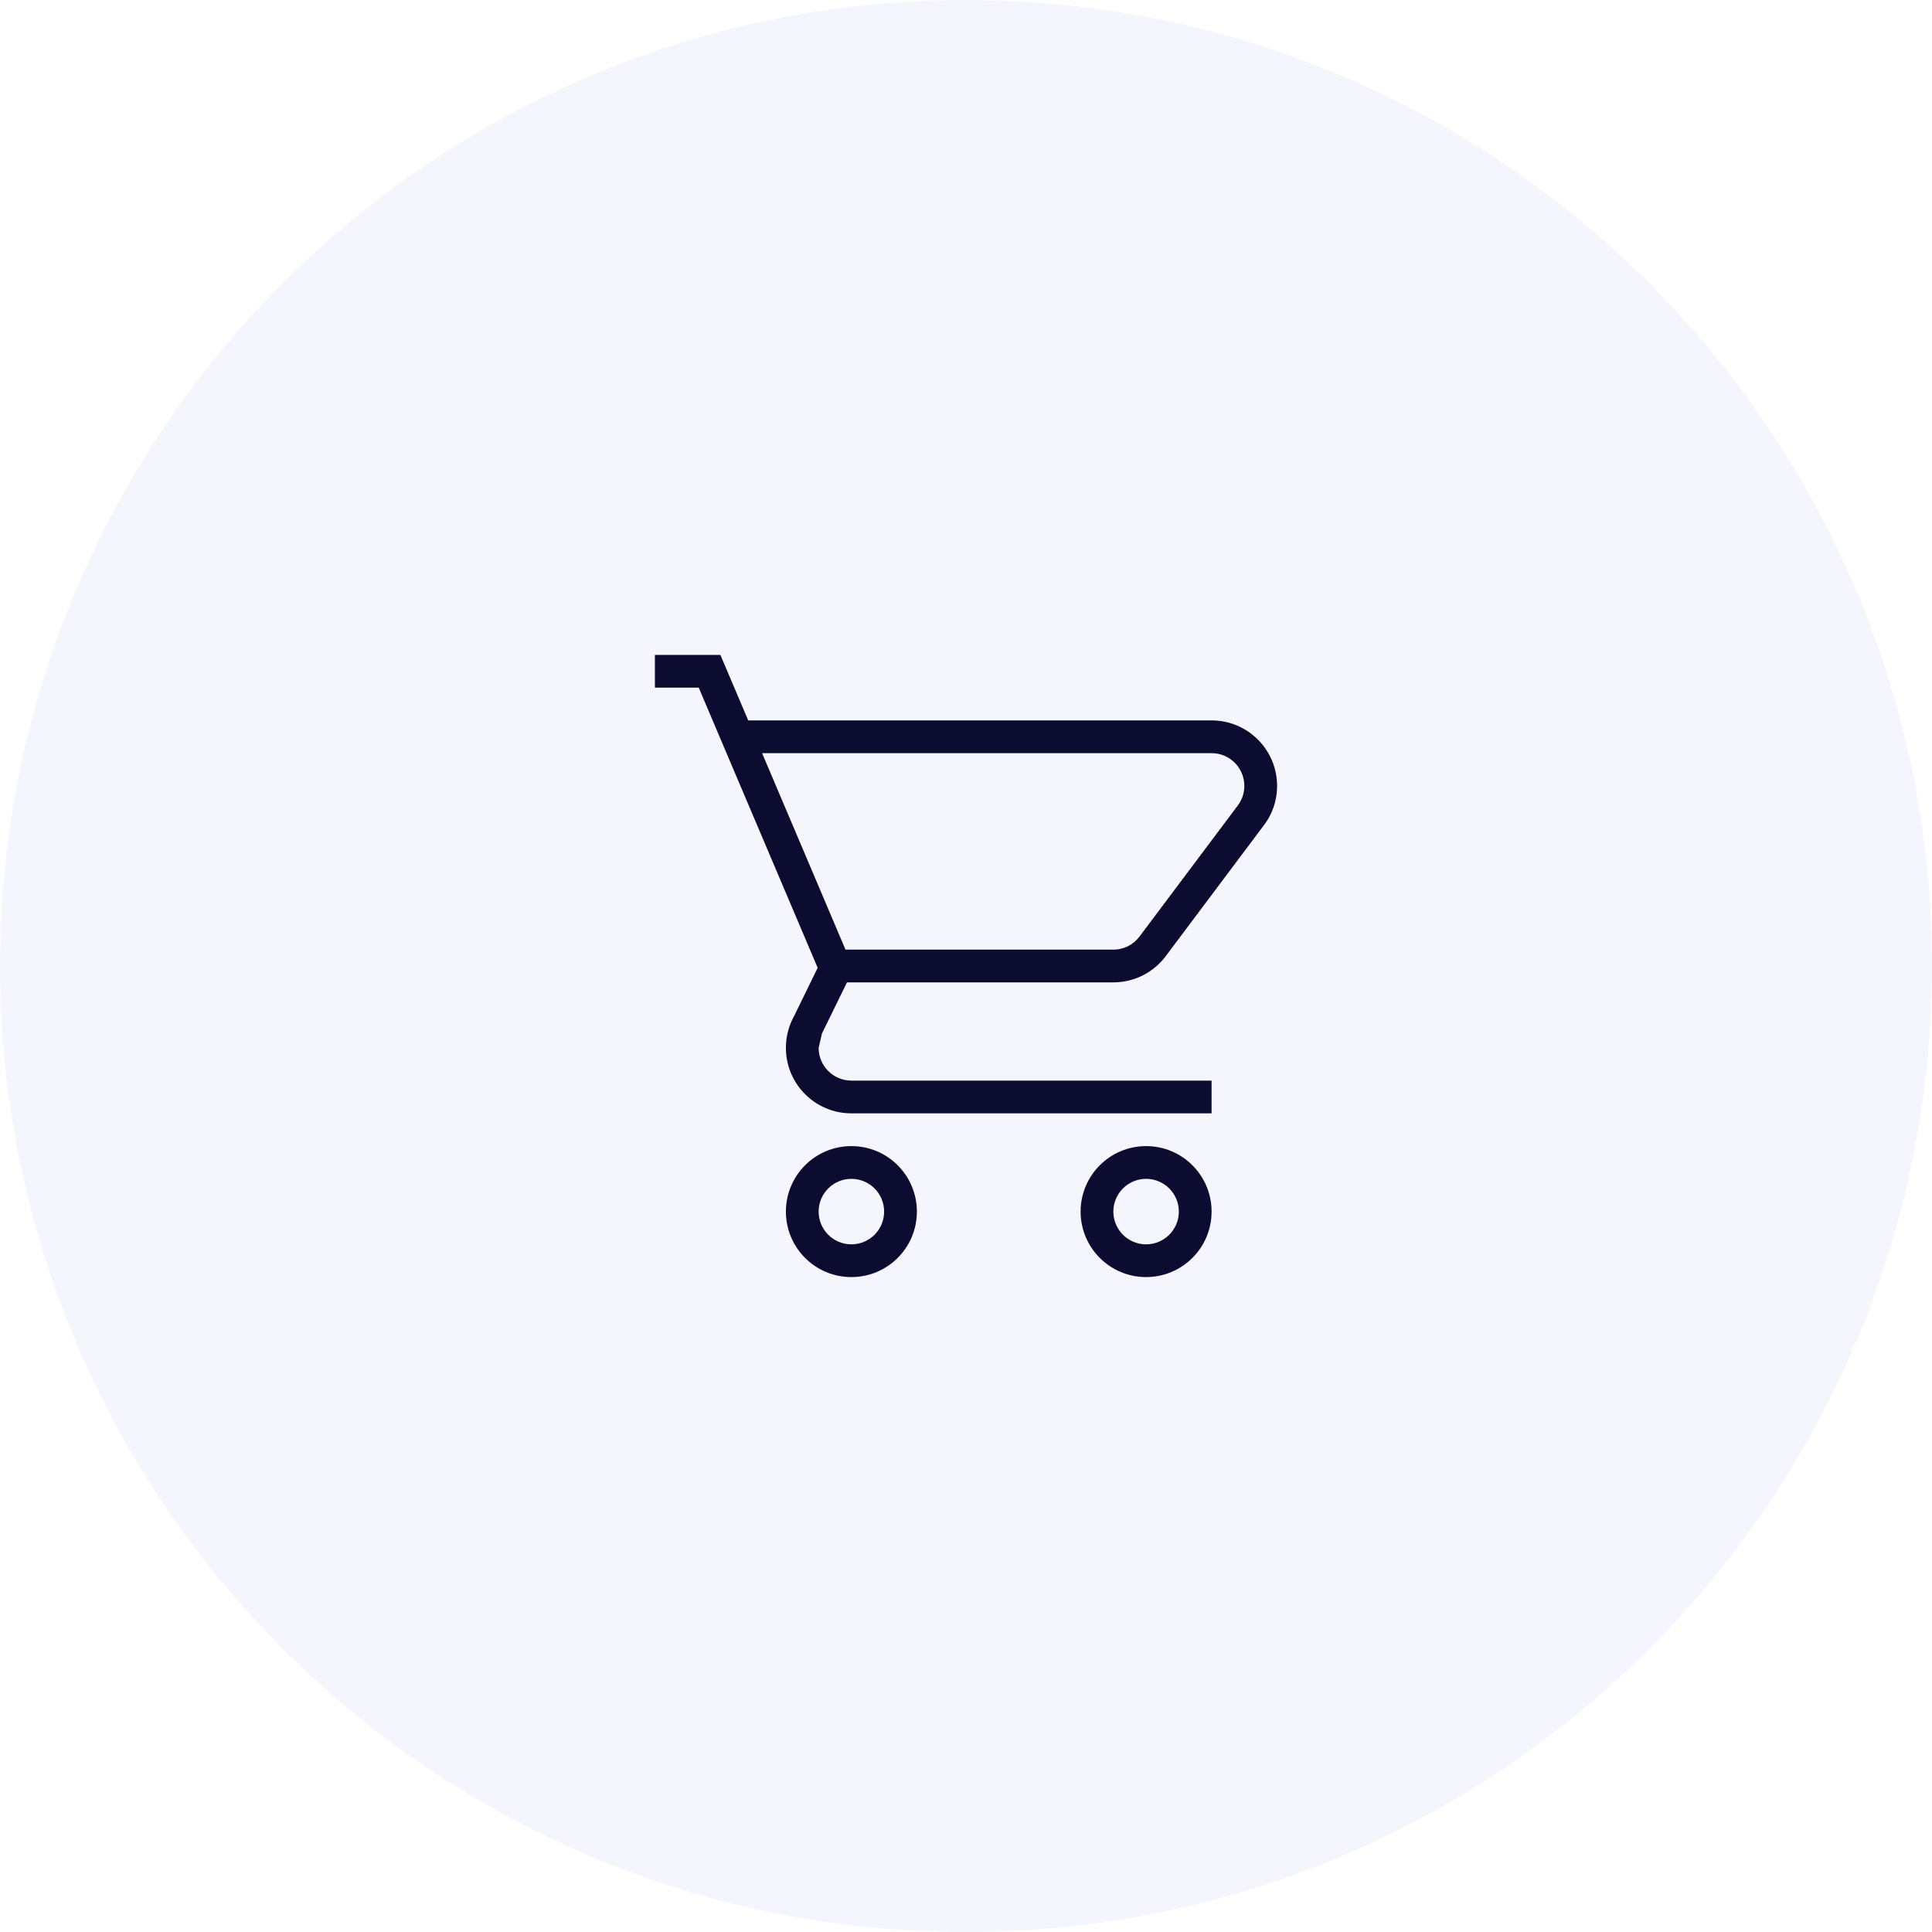
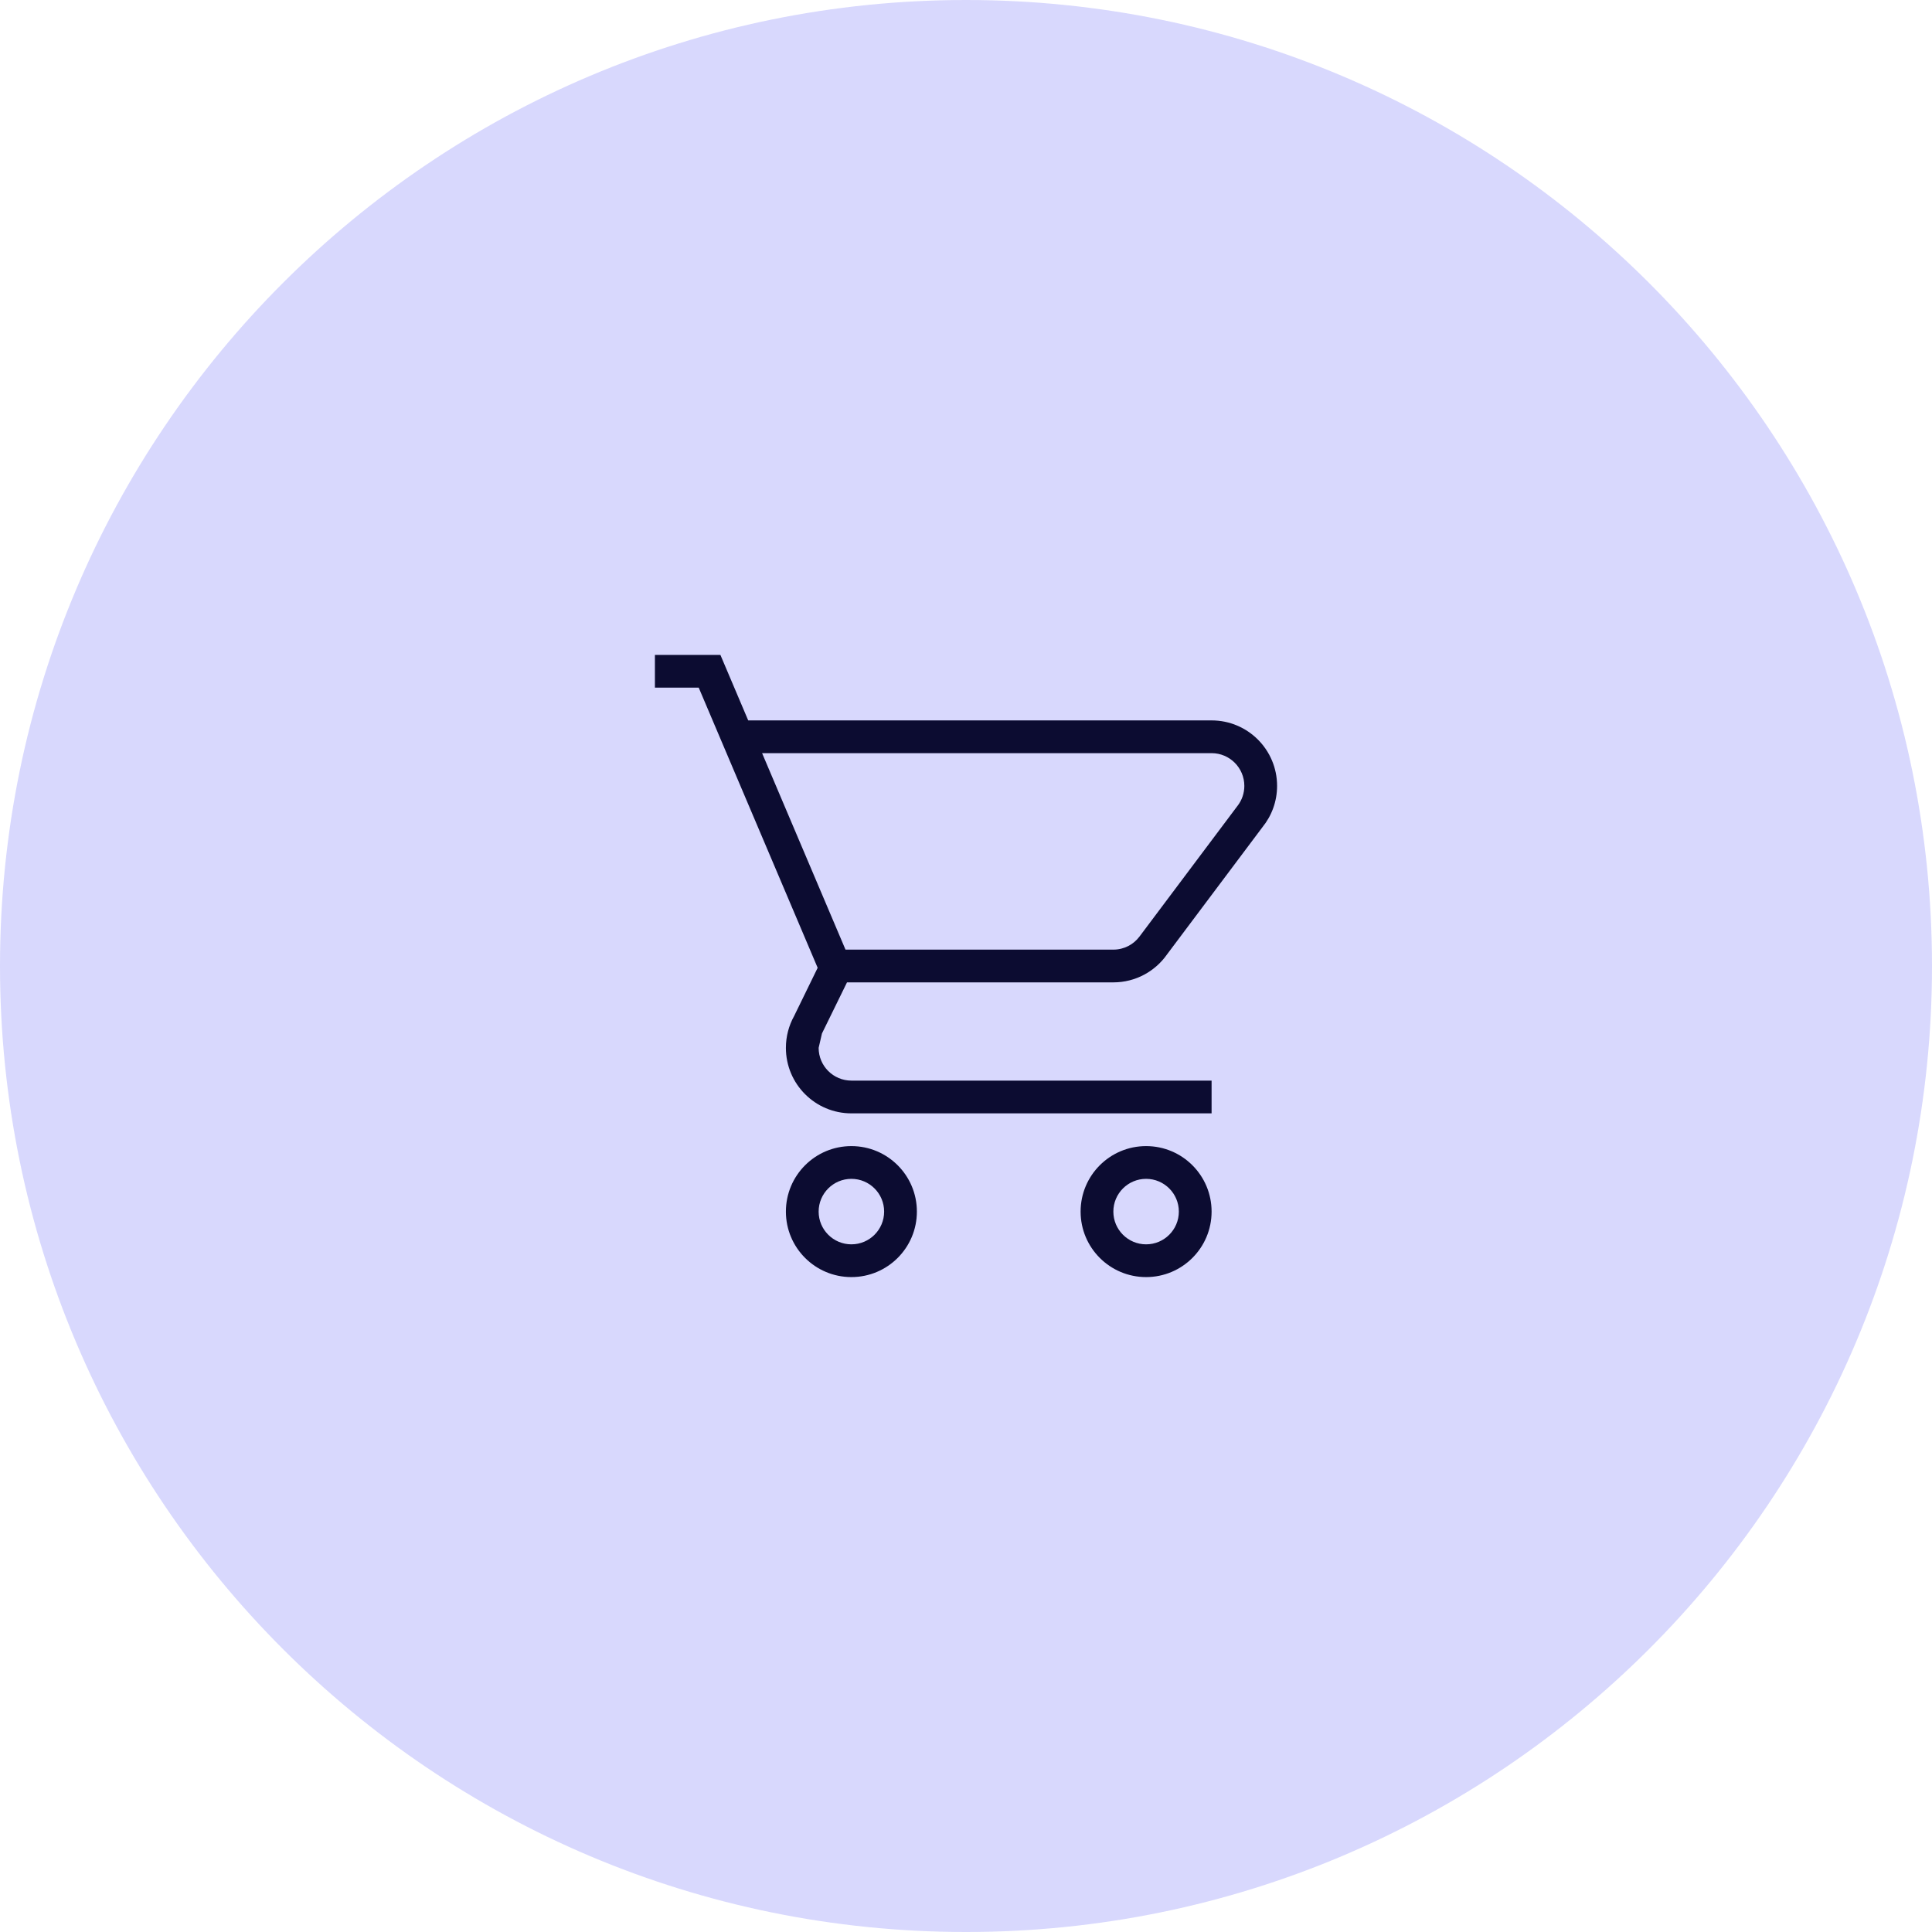
<svg xmlns="http://www.w3.org/2000/svg" width="59" height="59" viewBox="0 0 59 59" fill="none">
-   <rect width="59" height="59" rx="29.5" fill="#F5F5FE" />
+   <rect width="59" height="59" rx="29.5" fill="#D8D8FD" />
  <path d="M35 35C36.105 35 37 35.895 37 37C37 38.105 36.105 39 35 39C33.895 39 33 38.105 33 37C33 35.895 33.895 35 35 35ZM35 36C34.448 36 34 36.448 34 37C34 37.552 34.448 38 35 38C35.552 38 36 37.552 36 37C36 36.448 35.552 36 35 36ZM26 35C27.105 35 28 35.895 28 37C28 38.105 27.105 39 26 39C24.895 39 24 38.105 24 37C24 35.895 24.895 35 26 35ZM26 36C25.448 36 25 36.448 25 37C25 37.552 25.448 38 26 38C26.552 38 27 37.552 27 37C27 36.448 26.552 36 26 36ZM37 23H23.273L25.82 29H34C34.328 29 34.619 28.842 34.8 28.598L37.8 24.598L37.801 24.598C37.926 24.431 38 24.224 38 24C38 23.448 37.552 23 37 23ZM34 30H25.866L25.101 31.561L25 32C25 32.552 25.448 33 26 33H37V34H26C24.895 34 24 33.105 24 32C24 31.648 24.091 31.317 24.25 31.03L24.97 29.555L21.338 21H20V20L22 20L22.849 22H37C38.105 22 39 22.895 39 24C39 24.477 38.833 24.916 38.553 25.26L35.639 29.146C35.278 29.662 34.678 30 34 30Z" fill="#0C0C31" />
</svg>
